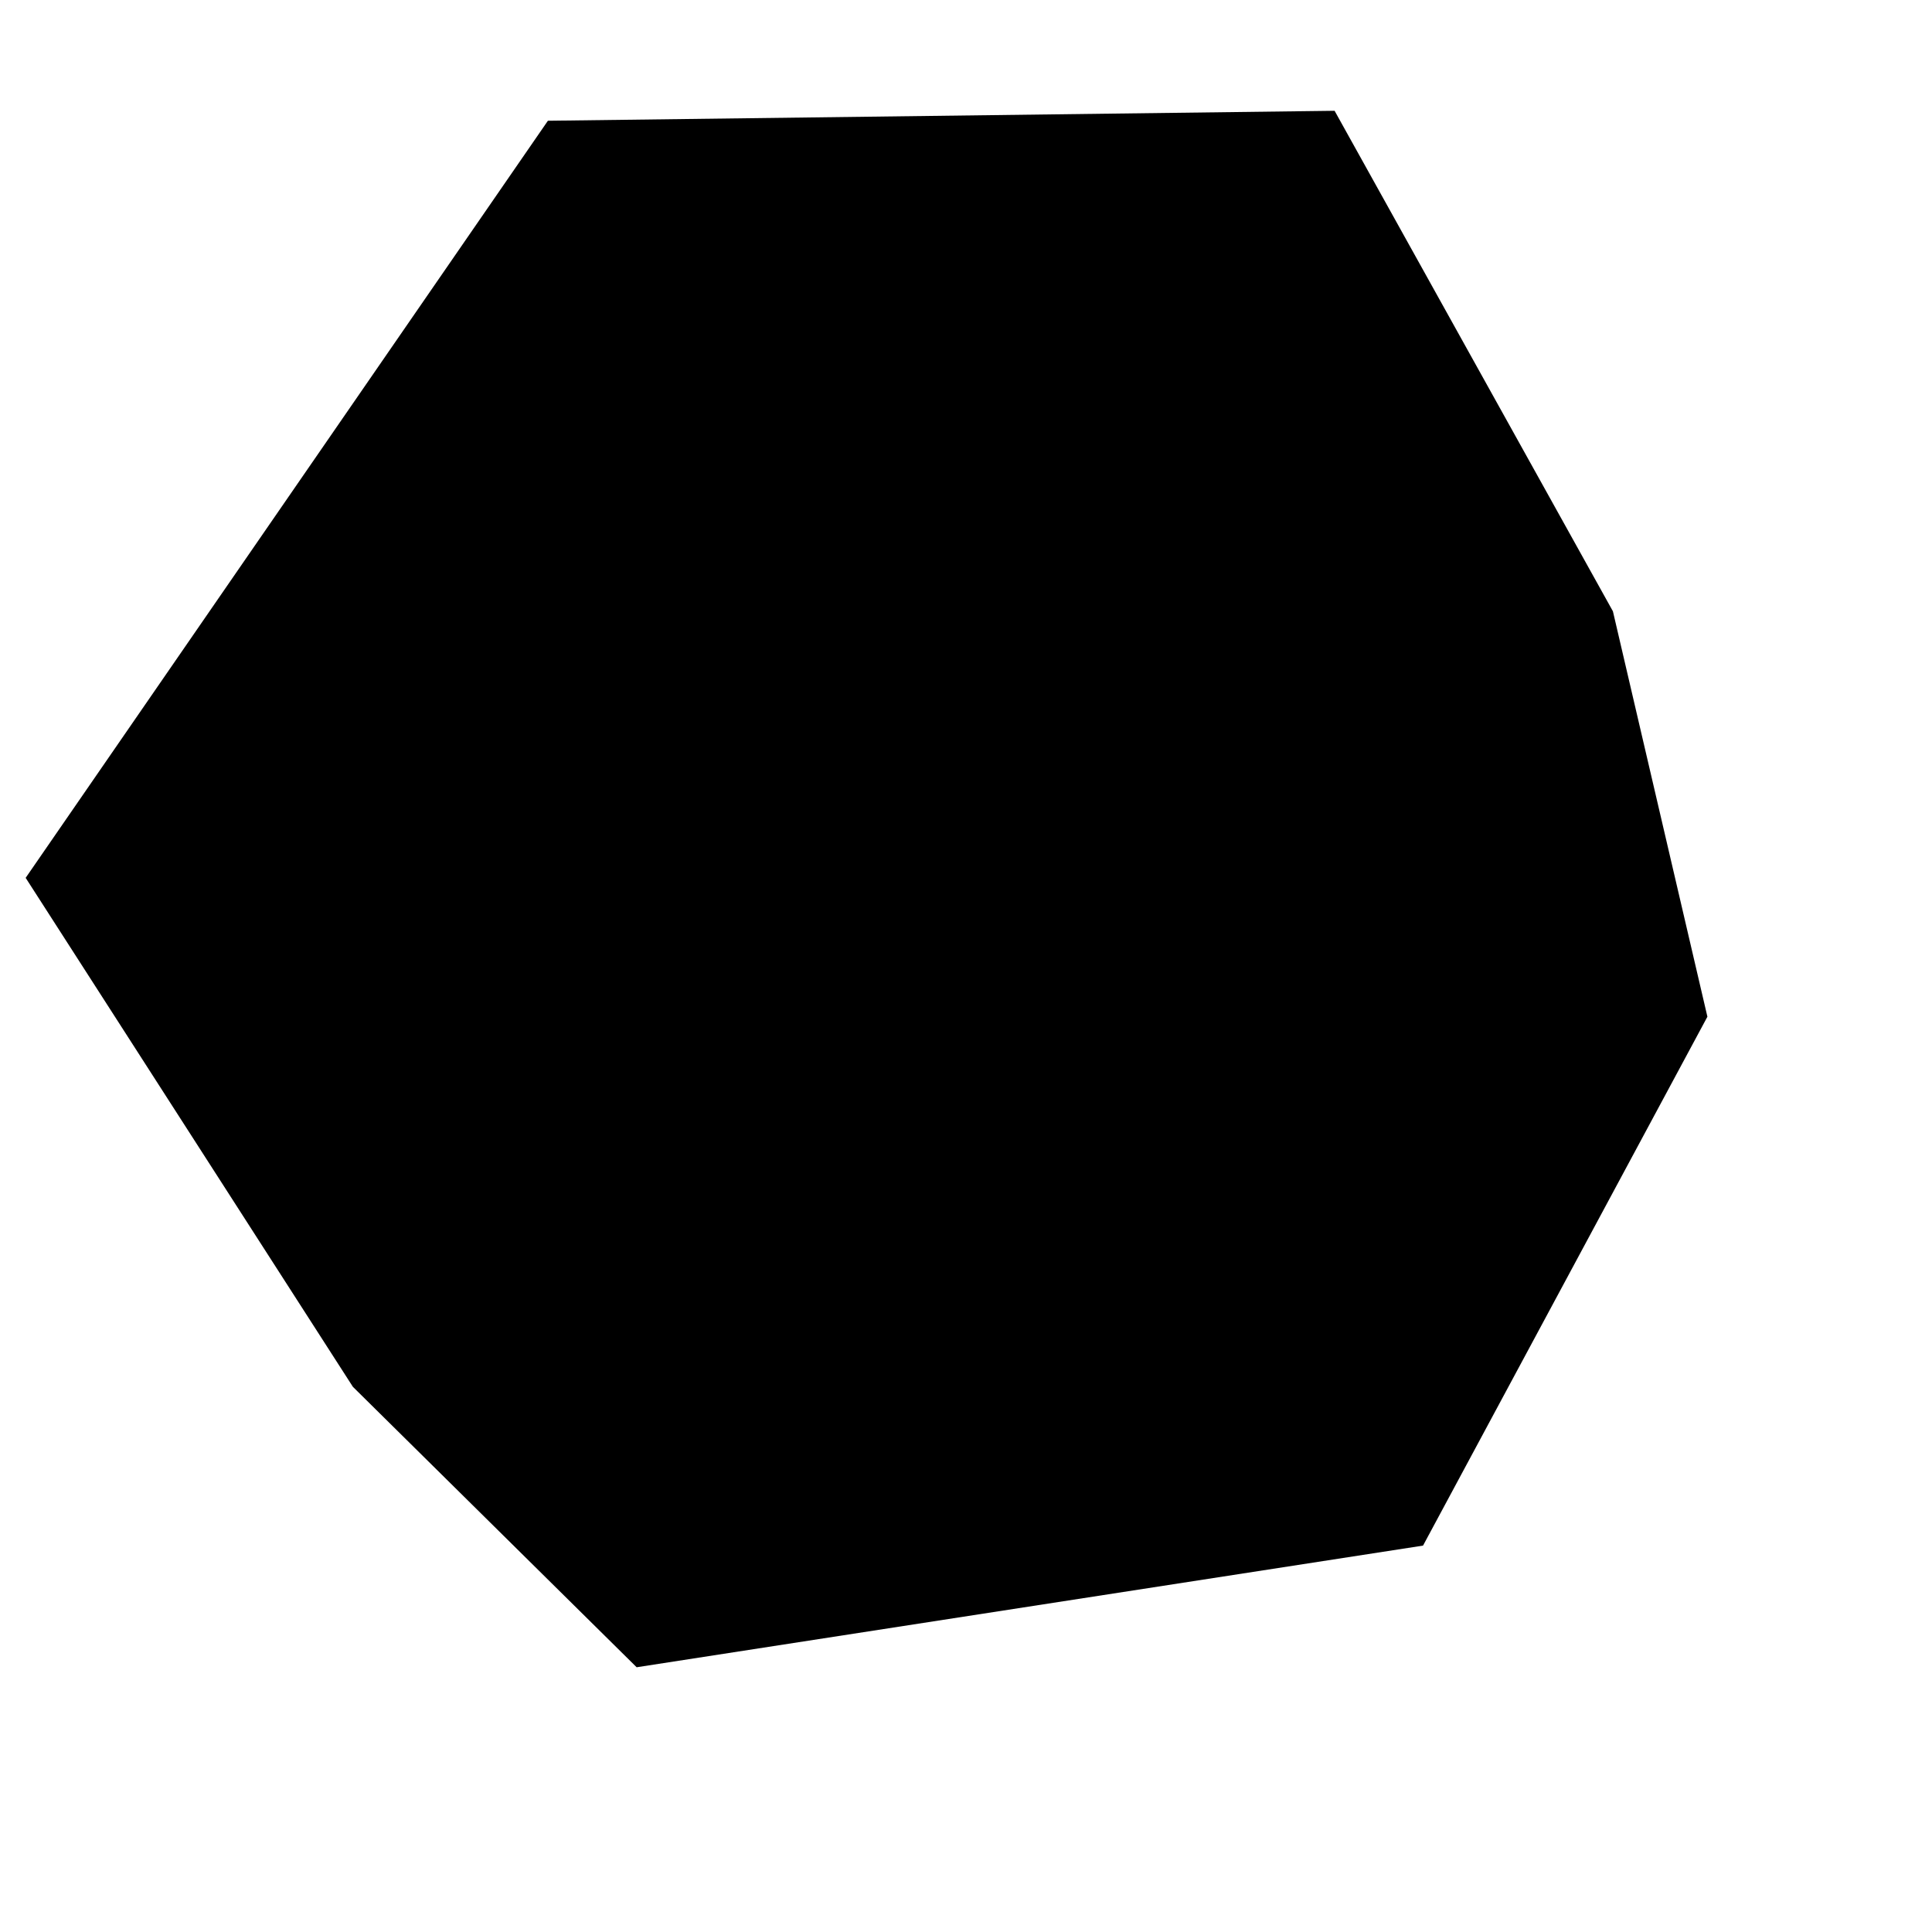
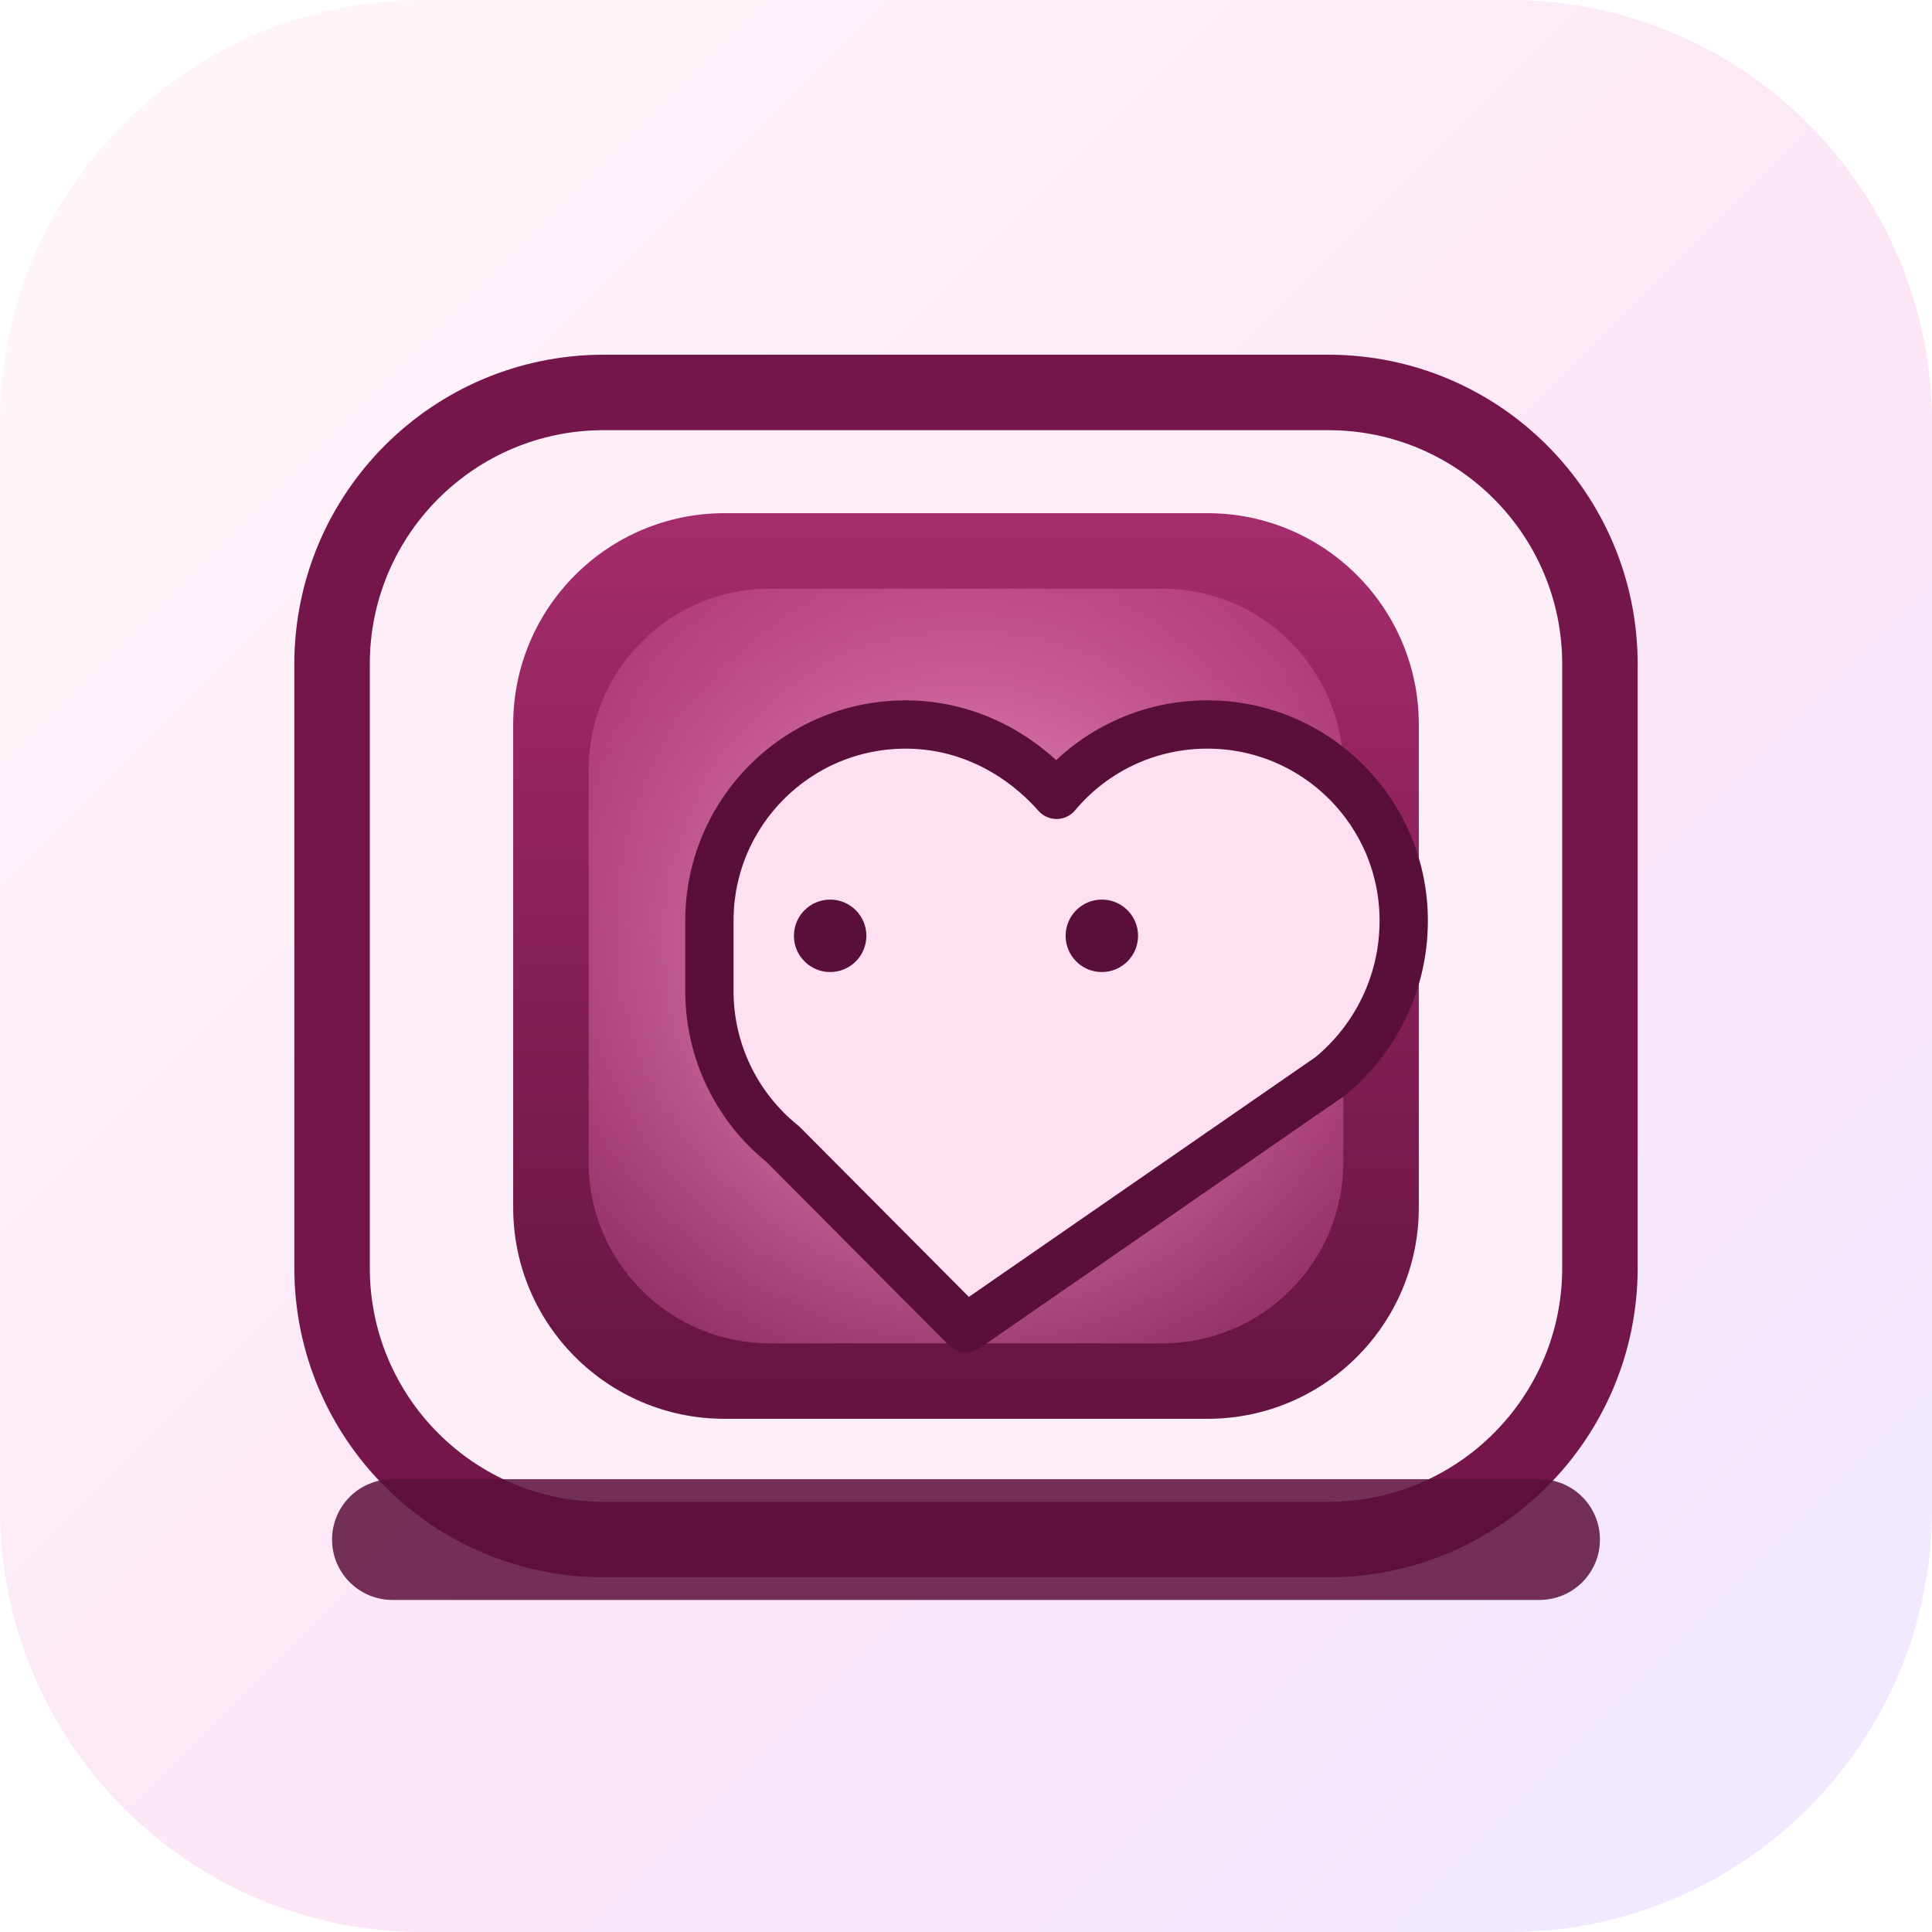
- <svg xmlns="http://www.w3.org/2000/svg" viewBox="0 0 64 64" role="img" aria-hidden="true">
-   <path d="M56.56 33.68 L47.14 51.20 L21.09 55.23 L11.69 45.94 L0.85 29.08 L18.15 4.00 L44.21 3.67 L53.43 20.25 Z" fill="#000" />
-   <circle cx="31.69" cy="32.00" r="12.64" fill="#000" />
+ <svg xmlns="http://www.w3.org/2000/svg" viewBox="0 0 64 64" fill="none" role="img" aria-hidden="true">
+   <defs>
+     <linearGradient id="doorFeelingsBg" x1="8" y1="8" x2="56" y2="56" gradientUnits="userSpaceOnUse">
+       <stop offset="0%" stop-color="#FFF4FA" />
+       <stop offset="60%" stop-color="#FCE5F5" />
+       <stop offset="100%" stop-color="#F2E8FF" />
+     </linearGradient>
+     <linearGradient id="doorFeelingsFrame" x1="32" y1="12" x2="32" y2="52" gradientUnits="userSpaceOnUse">
+       <stop offset="0%" stop-color="#B03074" />
+       <stop offset="100%" stop-color="#5A0F3B" />
+     </linearGradient>
+     <radialGradient id="doorFeelingsGlow" cx="32" cy="32" r="16" gradientUnits="userSpaceOnUse">
+       <stop offset="0%" stop-color="#FFB5DC" stop-opacity="0.95" />
+       <stop offset="100%" stop-color="#D45BA1" stop-opacity="0.35" />
+     </radialGradient>
+   </defs>
+   <rect width="64" height="64" rx="14" fill="url(#doorFeelingsBg)" />
+   <rect x="11" y="13" width="42" height="38" rx="9" fill="#FCEEF7" stroke="#74154C" stroke-width="2.5" />
+   <rect x="17" y="17" width="30" height="30" rx="7" fill="url(#doorFeelingsFrame)" />
+   <rect x="19.5" y="19.5" width="25" height="25" rx="6" fill="url(#doorFeelingsGlow)" />
+   <path d="M23.5 30.5c0-3.59 2.91-6.5 6.5-6.5 1.97 0 3.73.9 5 2.33A6.49 6.49 0 0 1 40 24c3.59 0 6.5 2.91 6.5 6.5 0 2.08-.95 3.93-2.43 5.15L32 44 25.93 37.9a6.5 6.5 0 0 1-2.43-5.15Z" fill="#FFE0F0" stroke="#5A0F3B" stroke-width="1.6" stroke-linejoin="round" />
+   <circle cx="27.5" cy="31" r="1.2" fill="#5A0F3B" />
+   <circle cx="36.5" cy="31" r="1.2" fill="#5A0F3B" />
+   <rect x="11" y="49" width="42" height="4" rx="2" fill="#5A0F3B" opacity="0.85" />
</svg>
